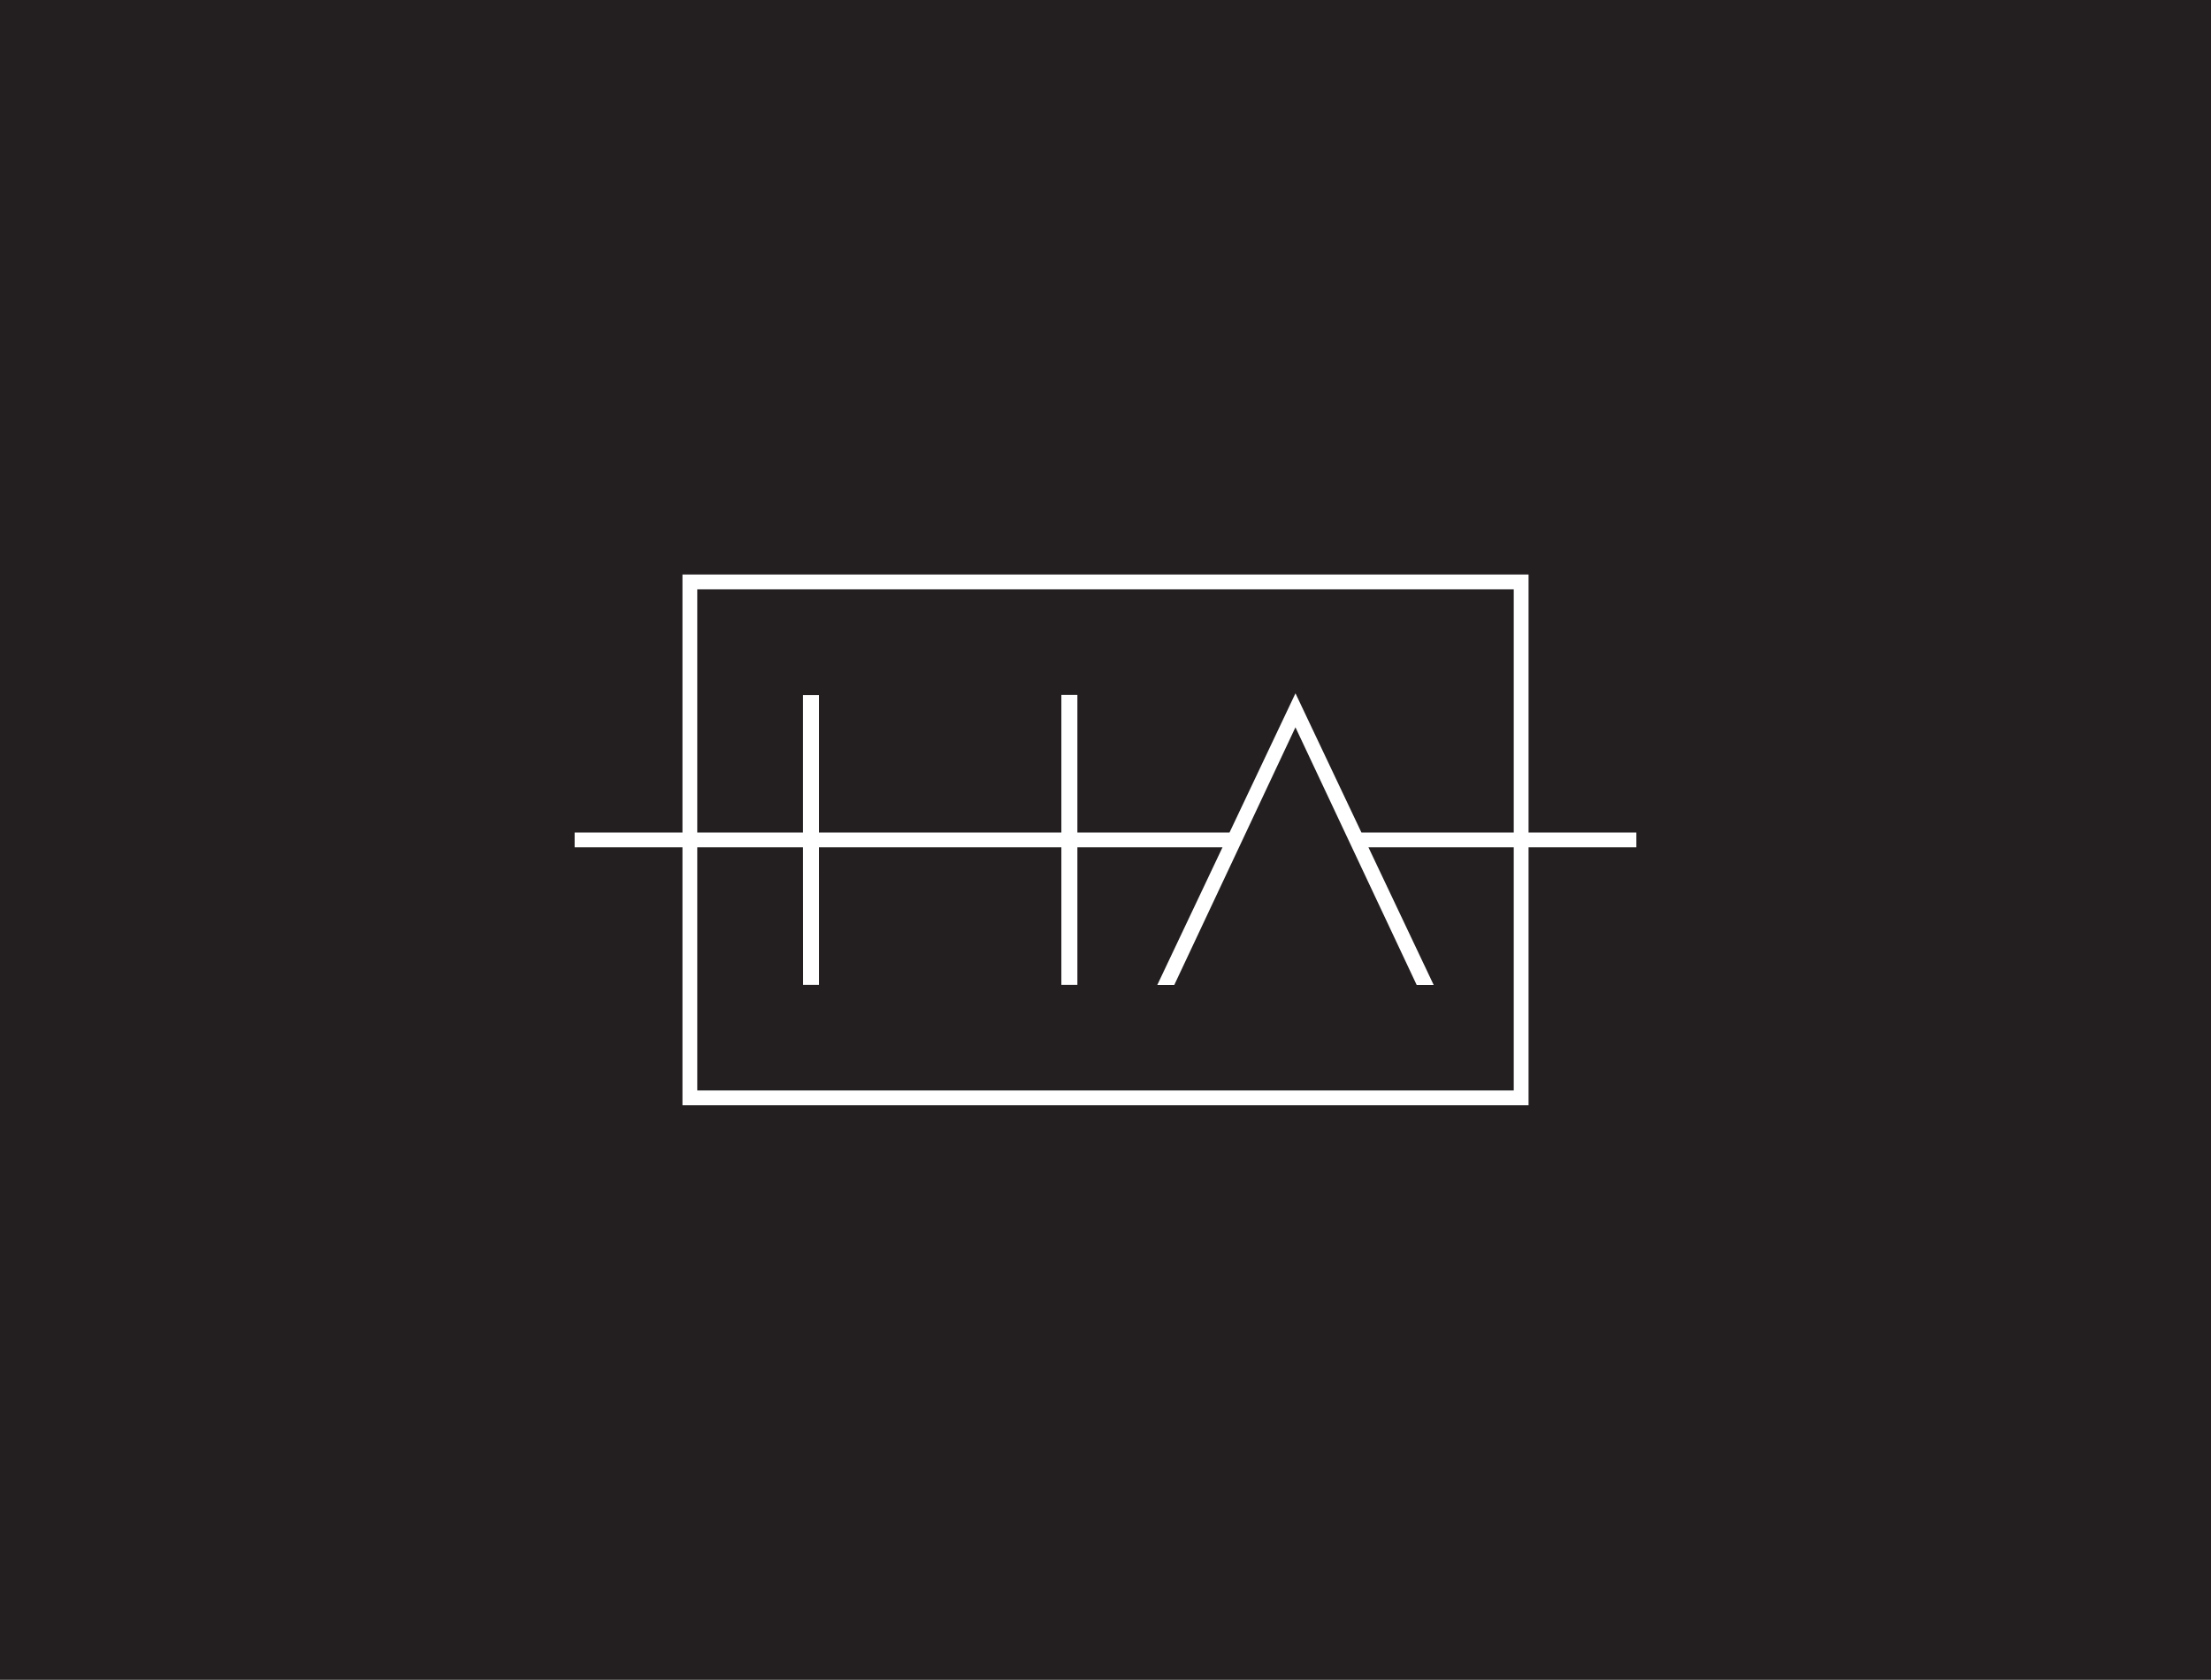
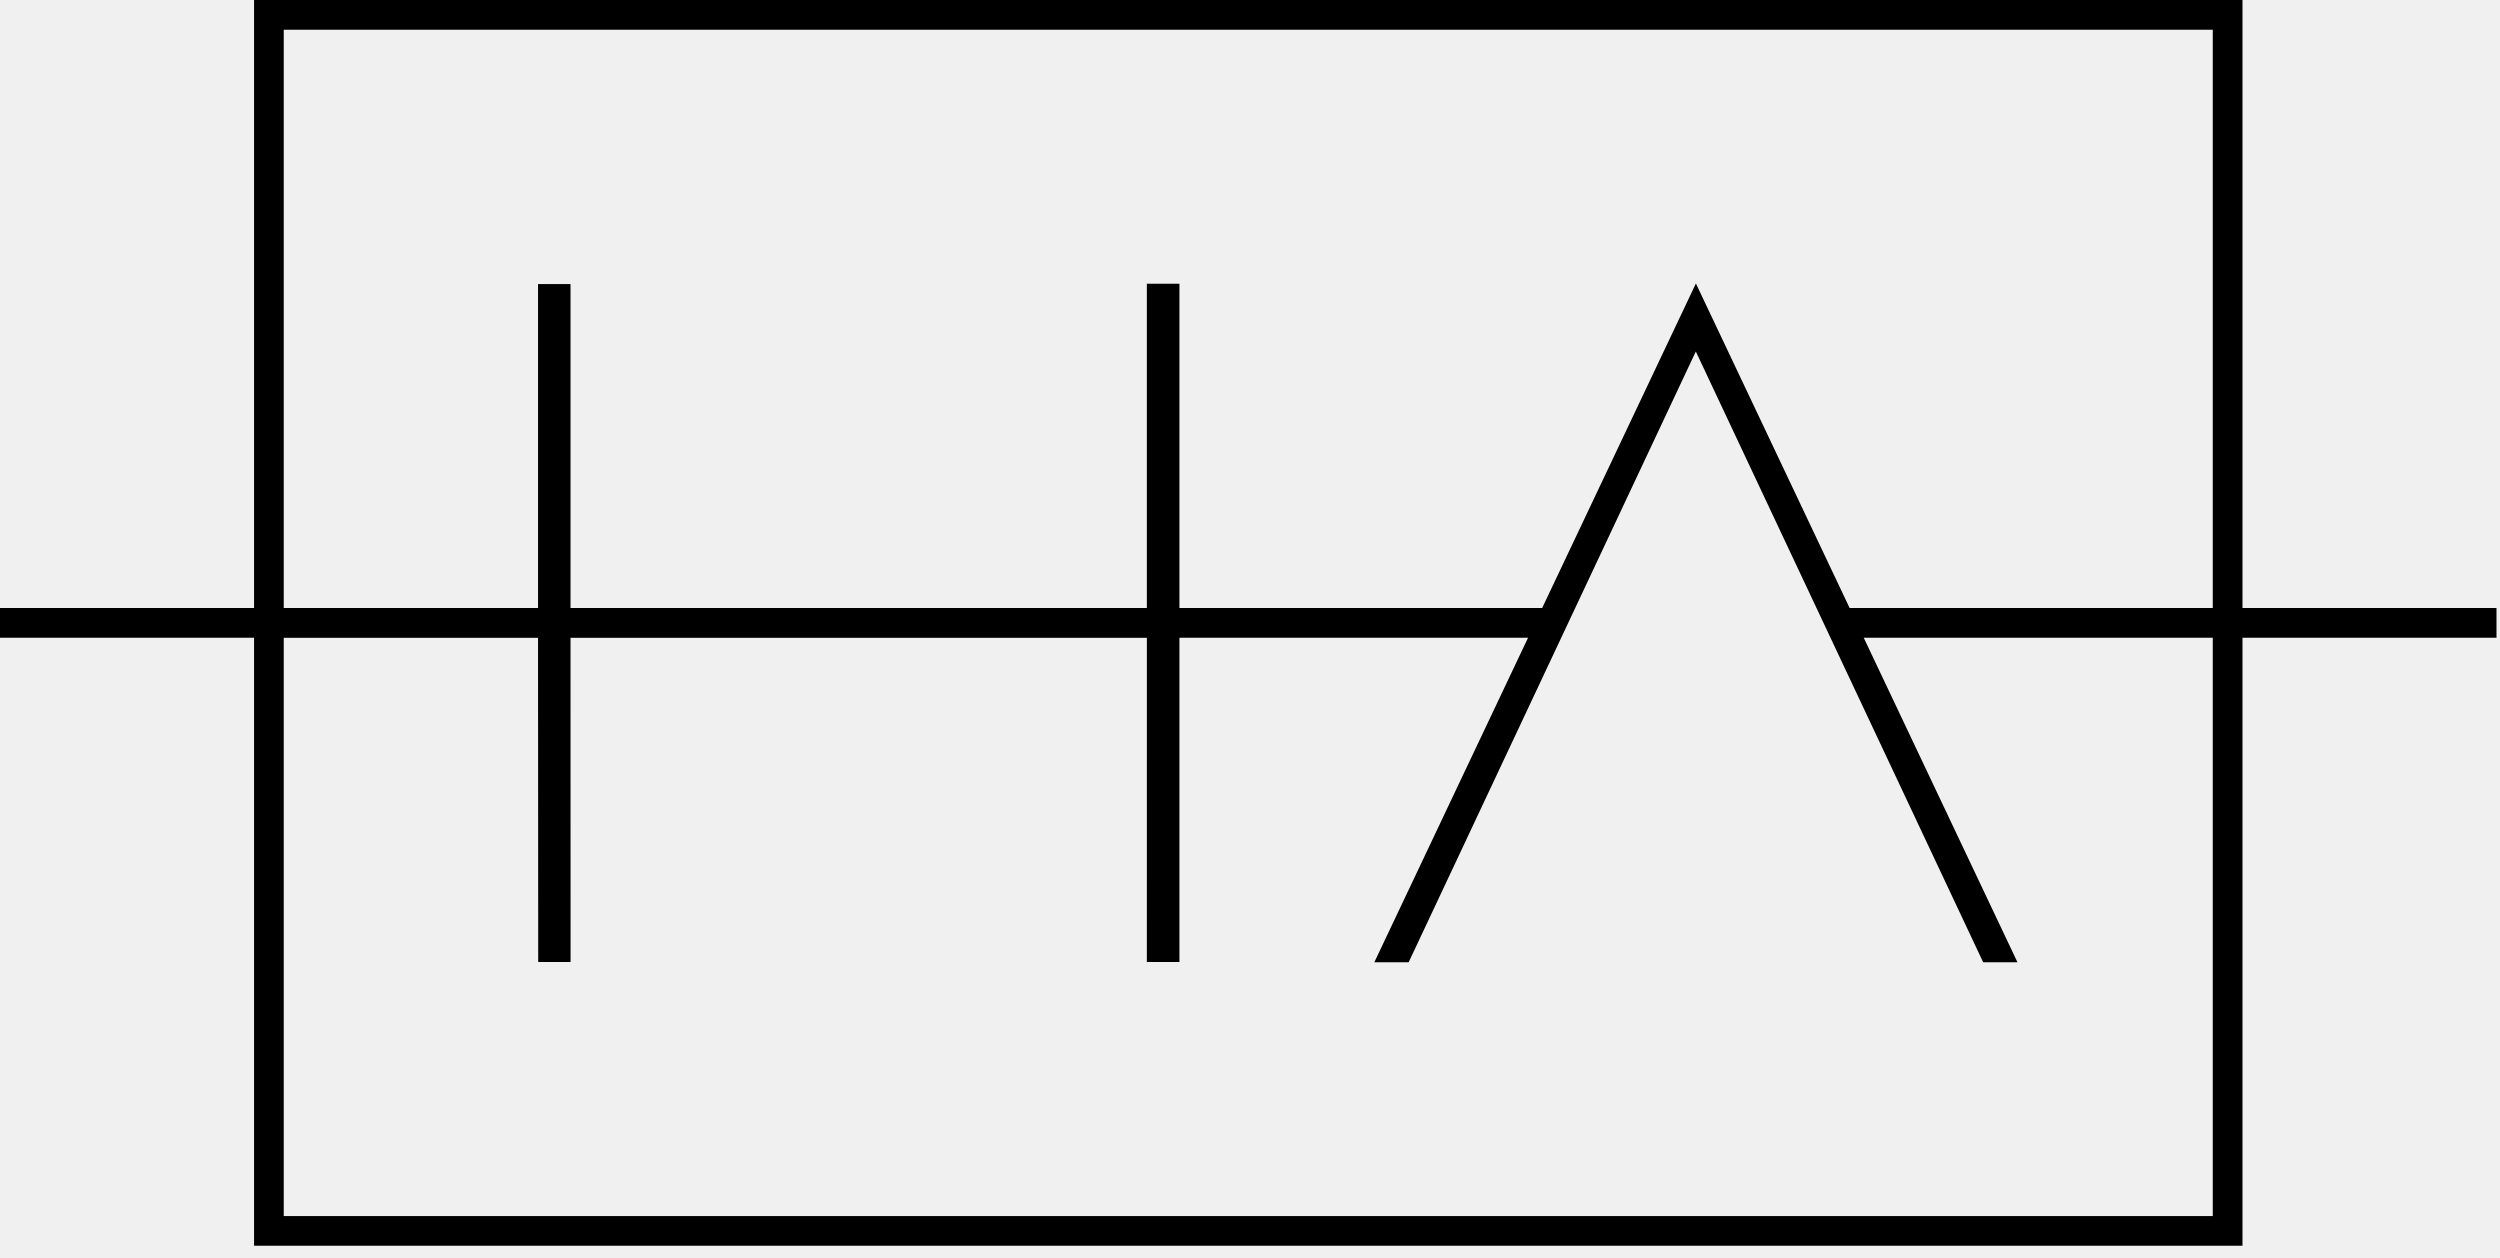
- <svg xmlns="http://www.w3.org/2000/svg" viewBox="0 0 335.499 254.947" height="254.947" width="335.499" xml:space="preserve" id="svg2" version="1.1">
-   <defs id="defs6" />
-   <g transform="matrix(1.333333,0,0,-1.333333,0,254.9467)" id="g10">
-     <path id="path12" style="fill:#231f20;fill-opacity:1;fill-rule:nonzero;stroke:none" d="M 0,0 H 251.624 V 191.21 H 0 Z" />
-     <g transform="translate(79.2261,66.9541)" id="g14">
-       <path id="path16" style="fill:#ffffff;fill-opacity:1;fill-rule:nonzero;stroke:none" d="m 0,0 v 27.935 h 0.003 v -0.004 h 12.279 l 0.009,-15.66 h 1.563 l -0.003,15.66 h 0.003 27.833 0.002 l -10e-4,-15.66 h 1.573 v 15.664 h 16.84 L 52.675,12.259 h 1.658 l 13.864,29.488 0.005,-0.007 0.005,0.011 13.875,-29.492 h 1.657 l -7.427,15.676 h 16.86 L 93.172,0 Z M 93.172,57.301 V 29.369 H 75.632 L 68.207,45.045 60.781,29.369 H 43.261 V 45.031 H 41.688 V 29.369 H 13.851 V 45.017 H 12.282 V 29.369 H 0 V 57.301 Z M 94.607,29.369 V 58.736 H -1.434 V 29.369 H -13.705 V 27.935 H -1.434 V -1.433 h 96.041 v 29.368 h 12.269 v 1.434 0 z" />
-     </g>
-     <g transform="translate(154.9375,96.4482)" id="g18">
-       <path id="path20" style="fill:#ffffff;fill-opacity:1;fill-rule:nonzero;stroke:none" d="M 0,0 H 17.336 V 27.682 H -75.586 V 0 h 12.031 v 15.647 h 1.82 V 0 h 27.587 v 15.662 h 1.823 V 0 h 17.315 l 7.505,15.843 z M 17.586,-0.25 H -0.158 L -7.505,15.259 -14.852,-0.25 h -17.723 v 15.662 h -1.323 V -0.25 h -28.087 v 15.647 h -1.32 V -0.25 H -75.836 V 27.932 H 17.586 Z M -75.586,-29.369 H 17.336 V -1.685 H 0.798 L 8.226,-17.36 H 6.291 L 6.257,-17.288 -7.509,11.972 -21.3,-17.36 h -1.933 l 0.084,0.178 7.341,15.497 h -16.517 v -15.664 h -1.823 l 0.001,15.661 h -27.588 l 0.002,-15.661 h -1.812 l -0.01,15.661 h -12.031 z m 93.172,-0.25 h -93.422 v 28.184 l 12.531,-0.003 0.01,-15.661 h 1.312 l -0.002,15.661 h 28.086 l 0.002,-0.125 -0.001,-15.536 h 1.323 v 15.664 h 17.162 l -0.084,-0.178 -7.342,-15.497 h 1.381 l 13.924,29.617 10e-4,-10e-4 0.018,0.043 0.123,-0.239 13.841,-29.42 h 1.38 L 0.403,-1.435 H 17.586 Z M -77.02,-30.802 H 18.771 V -1.435 H 31.04 V -0.25 H 18.771 V 29.117 H -77.02 V -0.25 h -12.271 v -1.185 h 12.271 z m 96.041,-0.25 H -77.27 V -1.685 H -89.541 V 0 H -77.27 V 29.367 H 19.021 V 0 H 31.29 V -1.685 H 19.021 Z" />
-     </g>
-   </g>
+ <svg xmlns="http://www.w3.org/2000/svg" width="161" height="81" viewBox="0 0 161 81" fill="none">
+   <path d="M18.273 78.315V41.068H18.277V41.074H34.649L34.661 61.954H36.745L36.741 41.074H36.745H73.856H73.859L73.857 61.954H75.955V41.068H98.408L88.507 61.97H90.717L109.203 22.652L109.209 22.662L109.216 22.647L127.716 61.97H129.925L120.023 41.068H142.503V78.315H18.273ZM142.503 1.914V39.156H119.116L109.216 18.255L99.315 39.156H75.955V18.274H73.857V39.156H36.741V18.292H34.649V39.156H18.273V1.914H142.503ZM144.416 39.156V0H16.361V39.156H0V41.068H16.361V80.226H144.416V41.068H160.775V39.156H144.416Z" fill="black" />
</svg>
